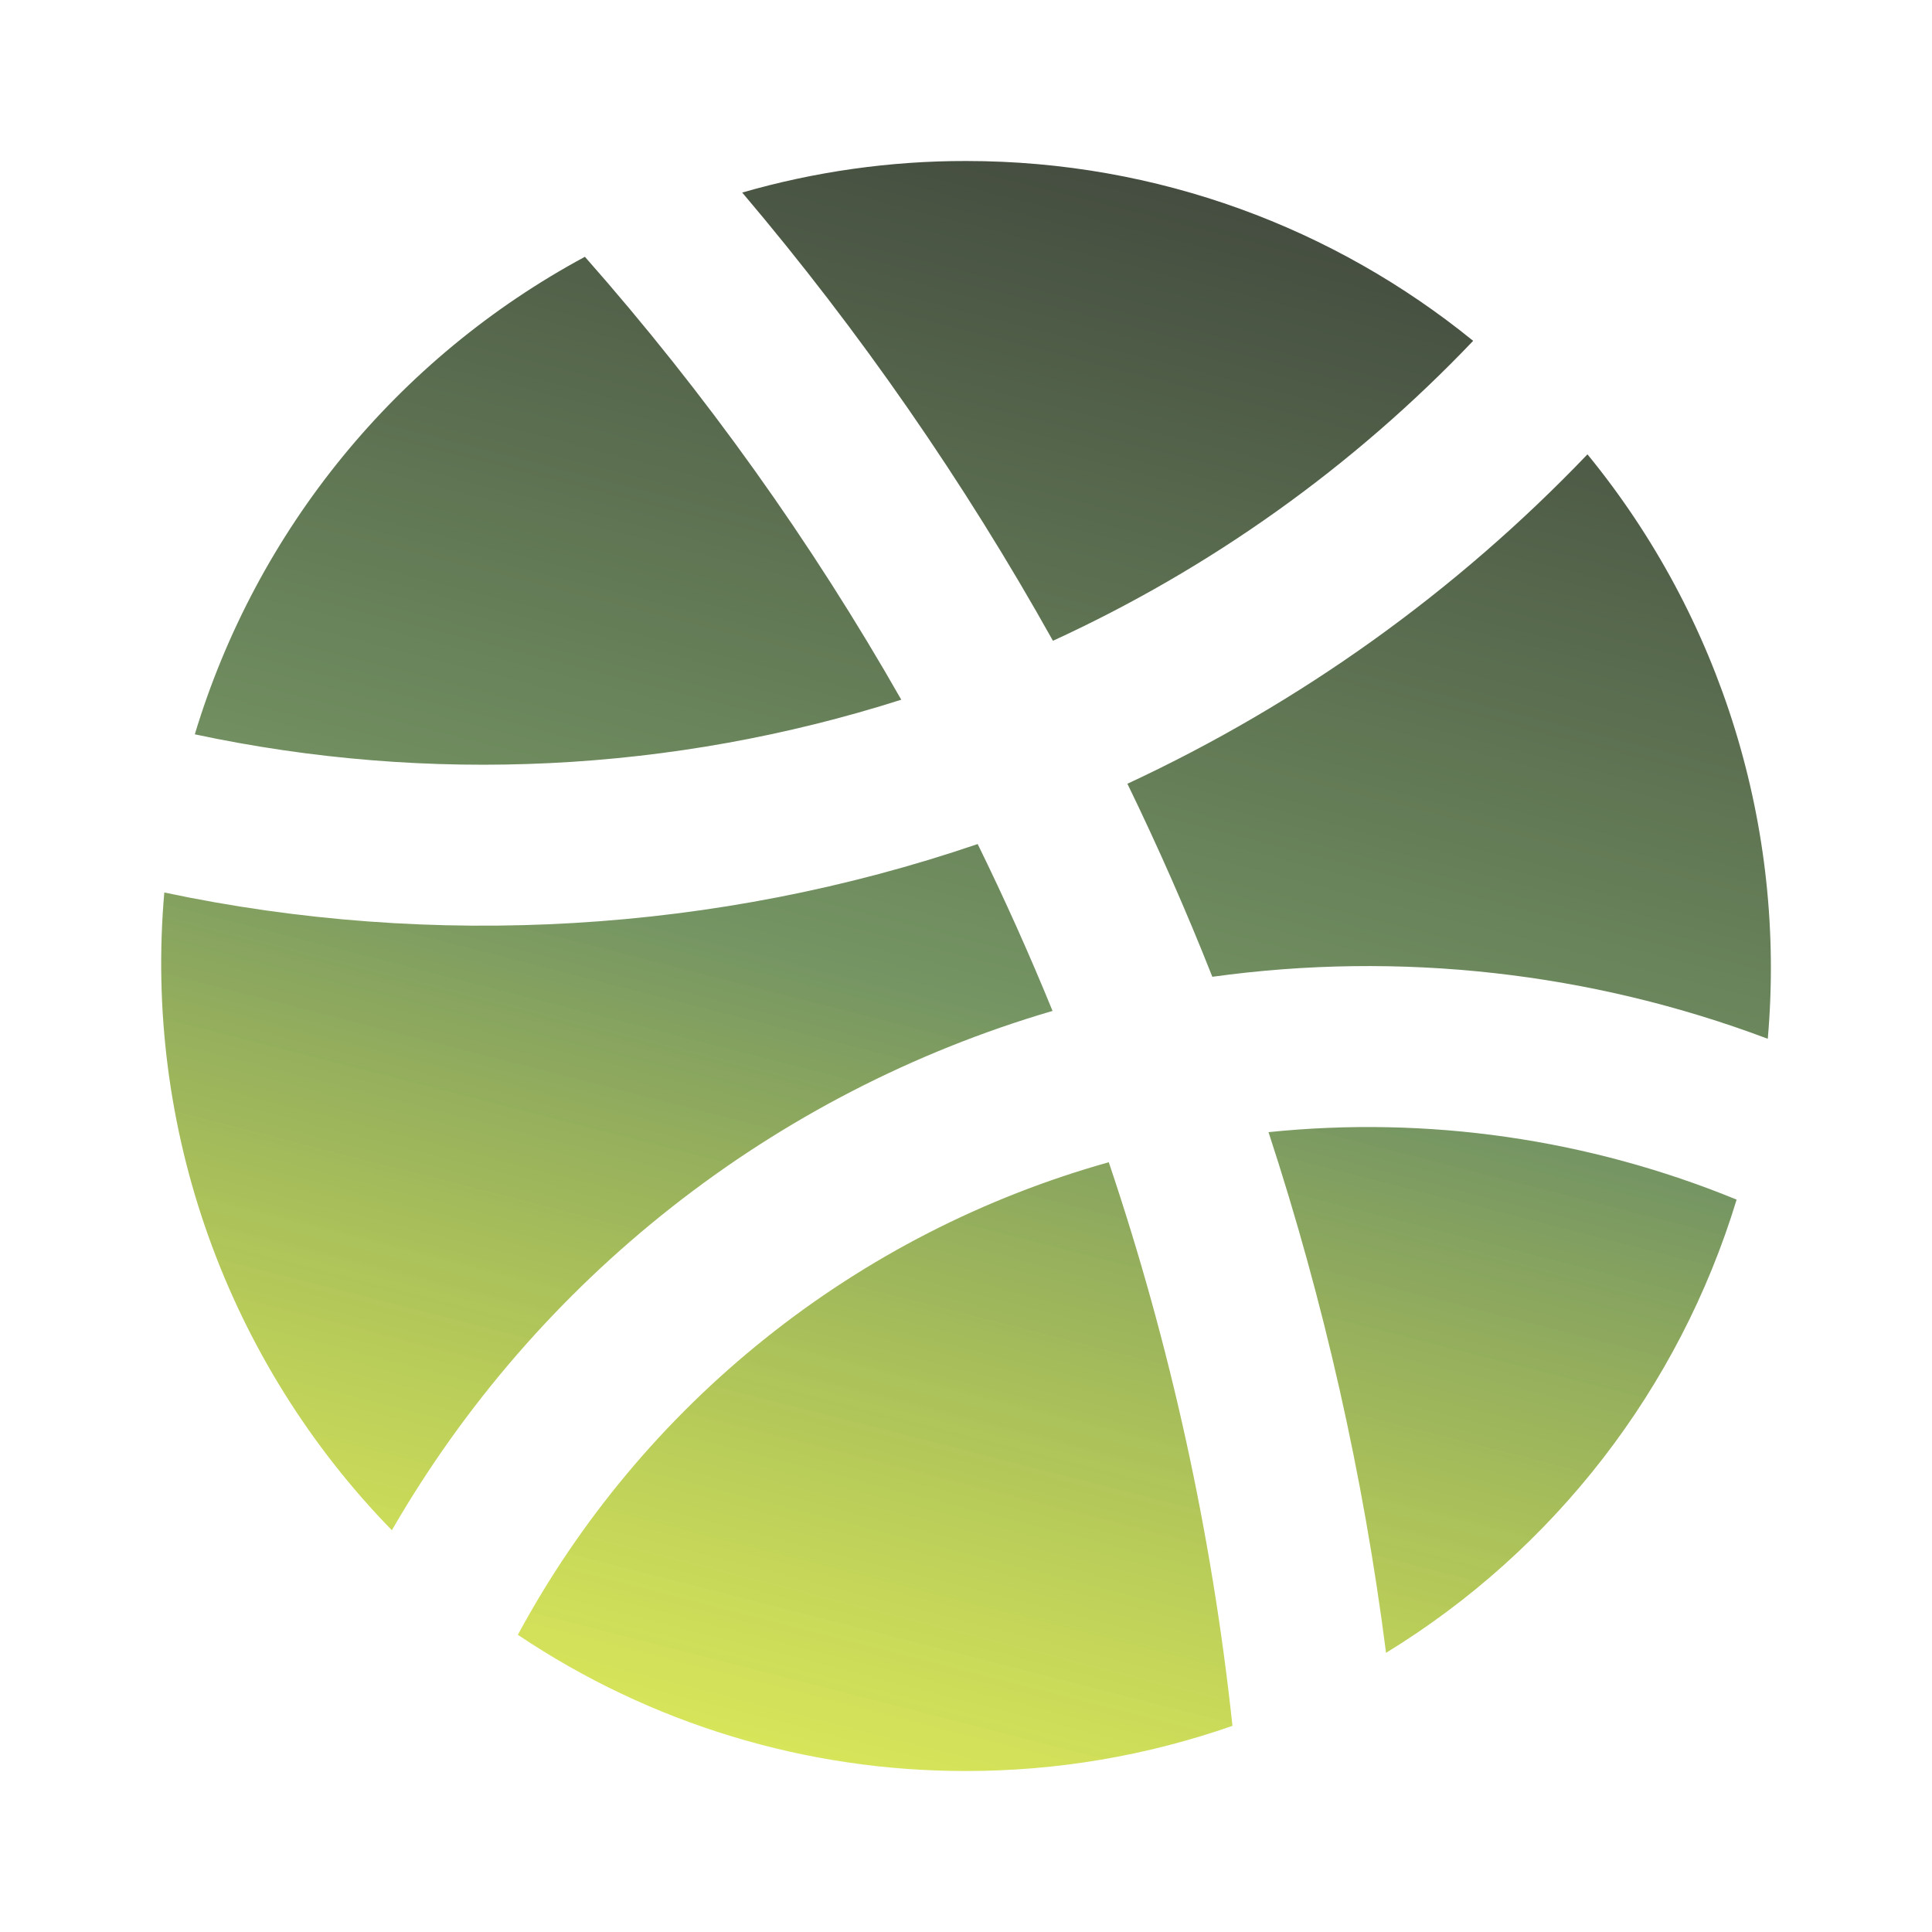
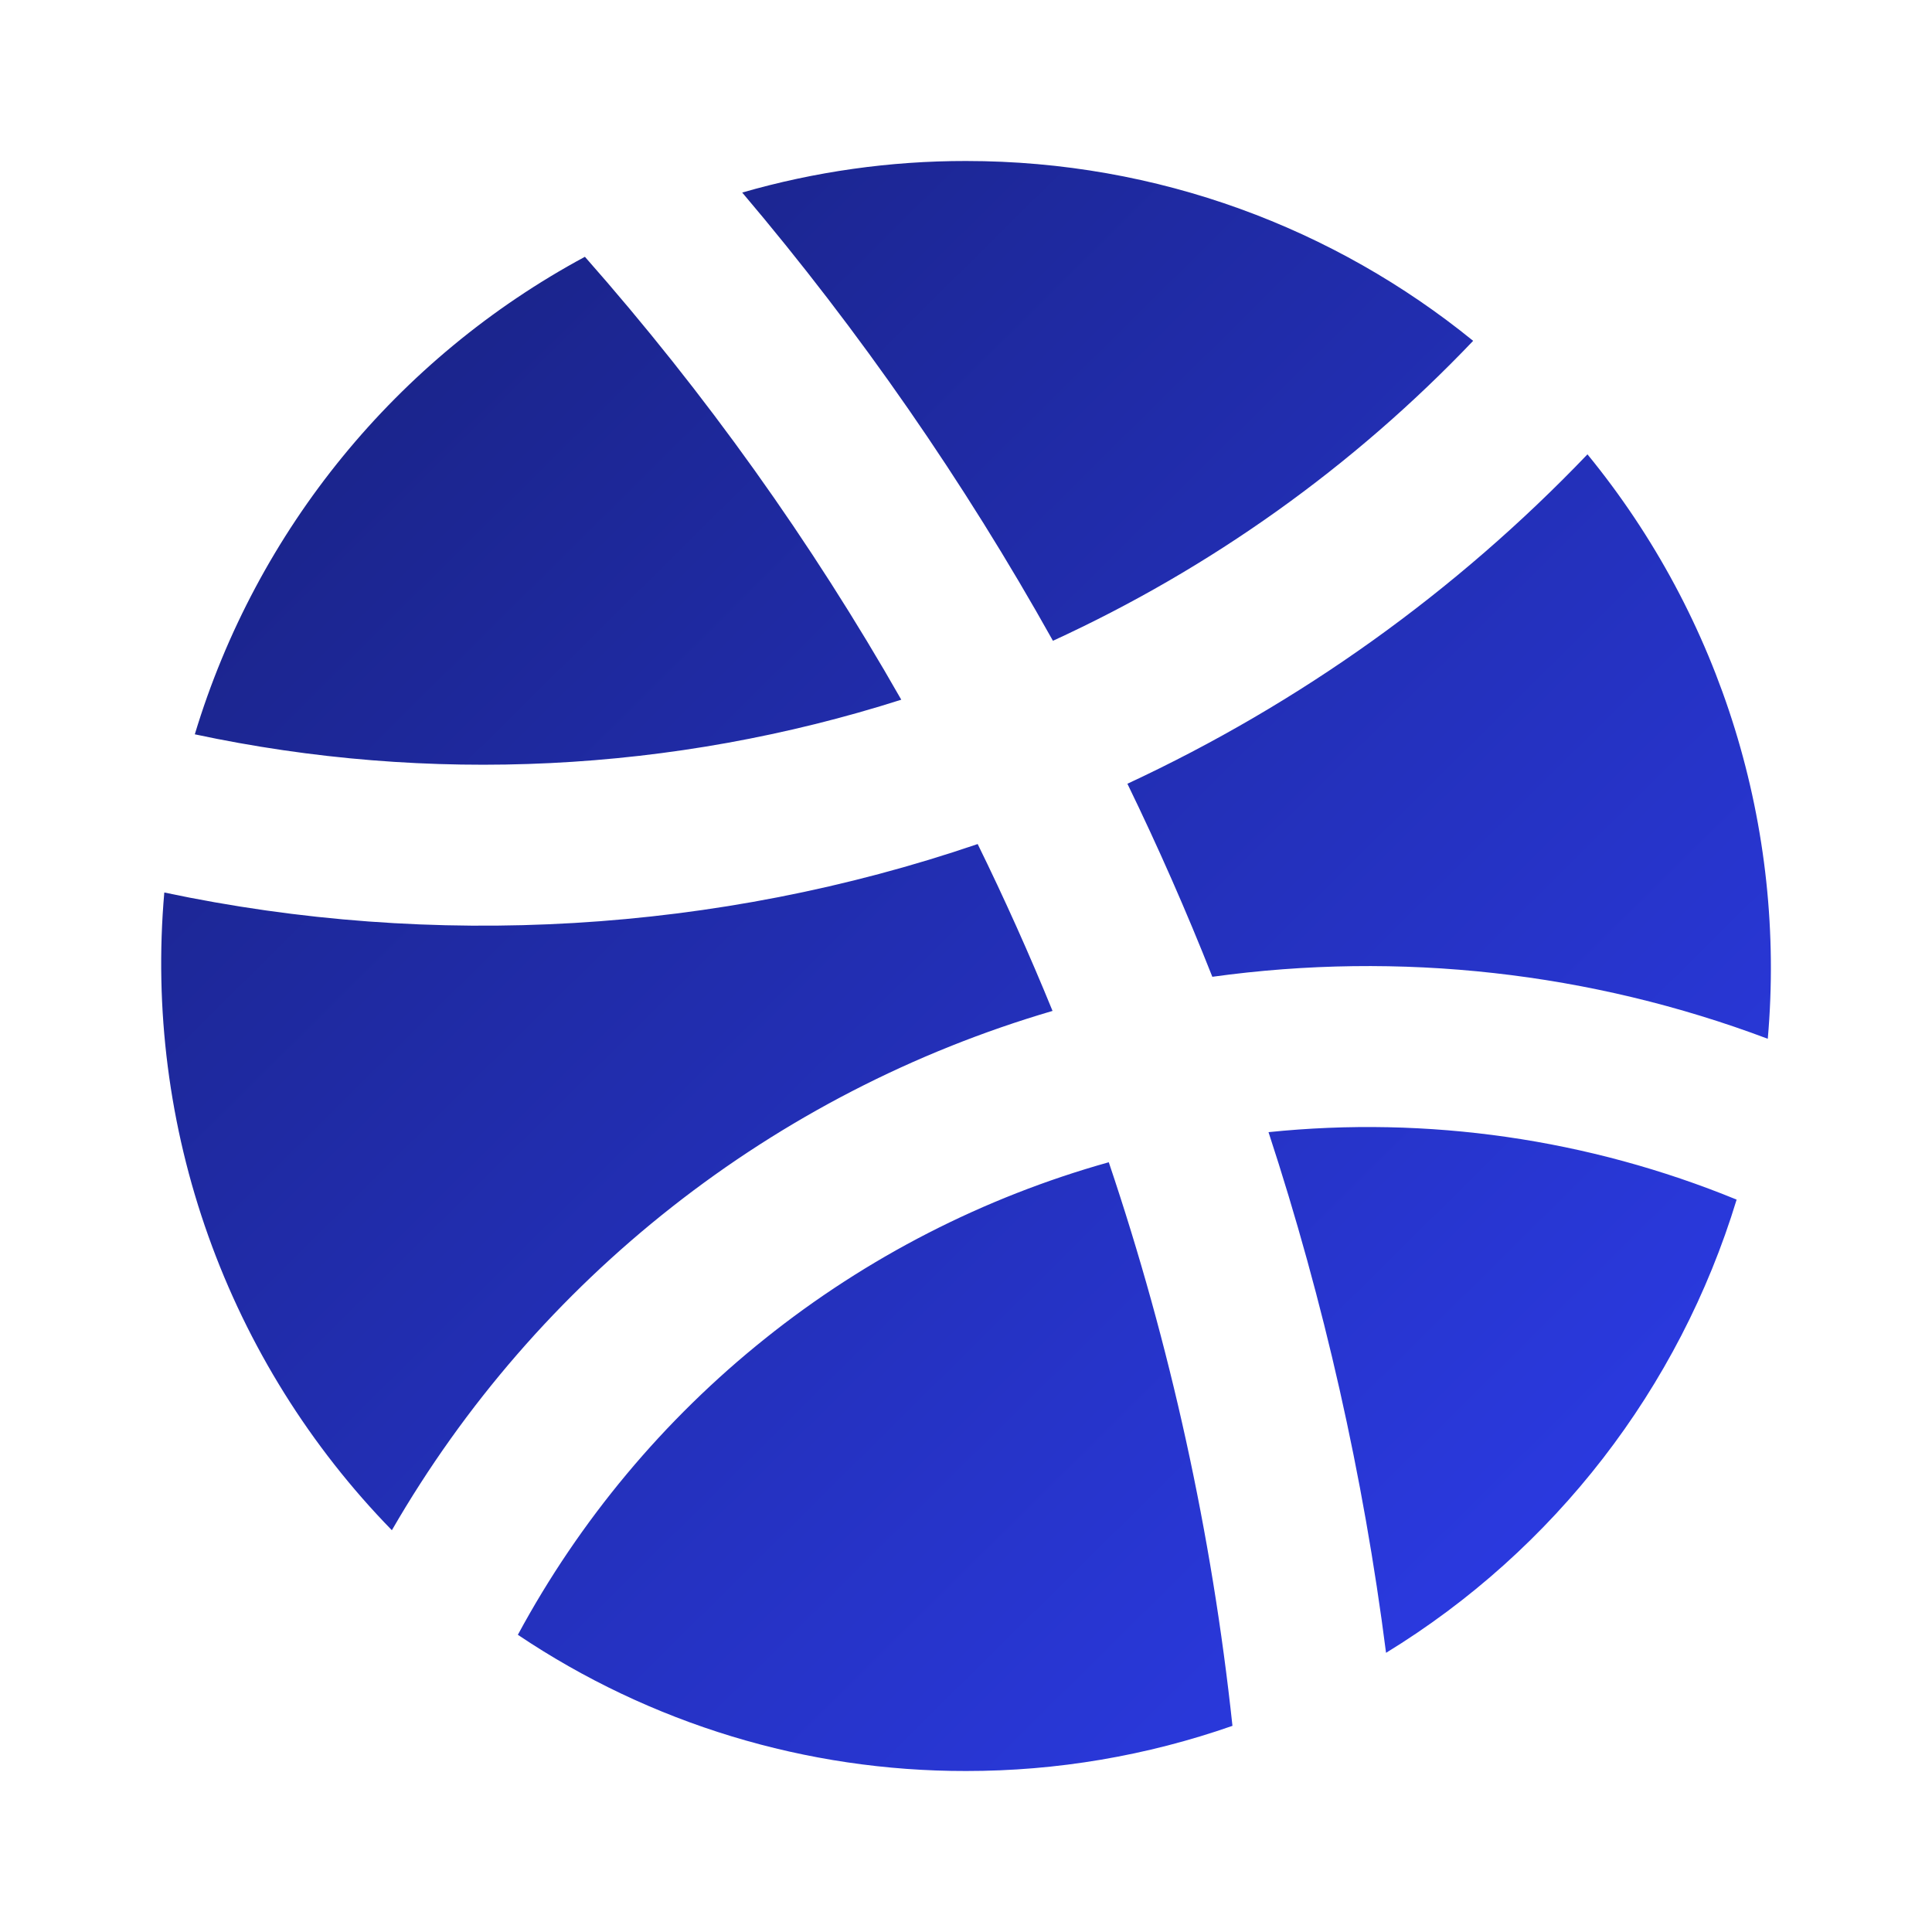
<svg xmlns="http://www.w3.org/2000/svg" width="24" height="24" viewBox="0 0 24 24" fill="none">
  <path d="M13.774 14.439C14.54 16.709 15.055 19.057 15.31 21.439C14.246 21.811 13.127 22.001 12 22C10.017 22.003 8.079 21.414 6.433 20.308C7.2 18.887 8.245 17.635 9.506 16.627C10.767 15.618 12.218 14.874 13.773 14.438L13.774 14.439ZM21.573 14.902C20.859 17.248 19.31 19.252 17.218 20.532C16.937 18.335 16.448 16.169 15.758 14.064C17.736 13.86 19.733 14.148 21.573 14.902ZM12.145 10.485C12.478 11.164 12.788 11.855 13.075 12.558C9.612 13.573 6.672 15.883 4.868 19.009C3.854 17.97 3.077 16.724 2.589 15.357C2.101 13.99 1.914 12.533 2.041 11.087C5.384 11.795 8.911 11.589 12.145 10.485ZM19.72 5.644C21.386 7.679 22.19 10.284 21.96 12.904C19.76 12.076 17.388 11.812 15.06 12.134C14.739 11.322 14.387 10.522 14.005 9.736C16.148 8.739 18.086 7.352 19.72 5.644ZM7.266 3.19C8.761 4.885 10.078 6.728 11.196 8.692C8.358 9.596 5.333 9.744 2.42 9.122C3.187 6.581 4.93 4.448 7.266 3.19ZM12 2C14.388 2 16.581 2.837 18.3 4.234C16.812 5.796 15.041 7.06 13.08 7.96C11.976 5.984 10.684 4.119 9.22 2.392C10.124 2.131 11.06 1.999 12 2Z" fill="url(#paint0_linear_17_2513)" />
  <defs>
-     <linearGradient id="paint0_linear_17_2513" x1="13.327" y1="-1.896" x2="6.769" y2="23.708" gradientUnits="userSpaceOnUse">
-       <stop stop-color="#333333" />
-       <stop offset="0.538" stop-color="#759563" />
-       <stop offset="1" stop-color="#DFEE09" stop-opacity="0.65" />
+     <linearGradient id="paint0_linear_17_2513" x1="20.593" y1="21.123" x2="3.049" y2="3.407" gradientUnits="userSpaceOnUse">
+       <stop stop-color="#2C3CE9" />
+       <stop offset="1" stop-color="#192283" />
    </linearGradient>
  </defs>
</svg>
